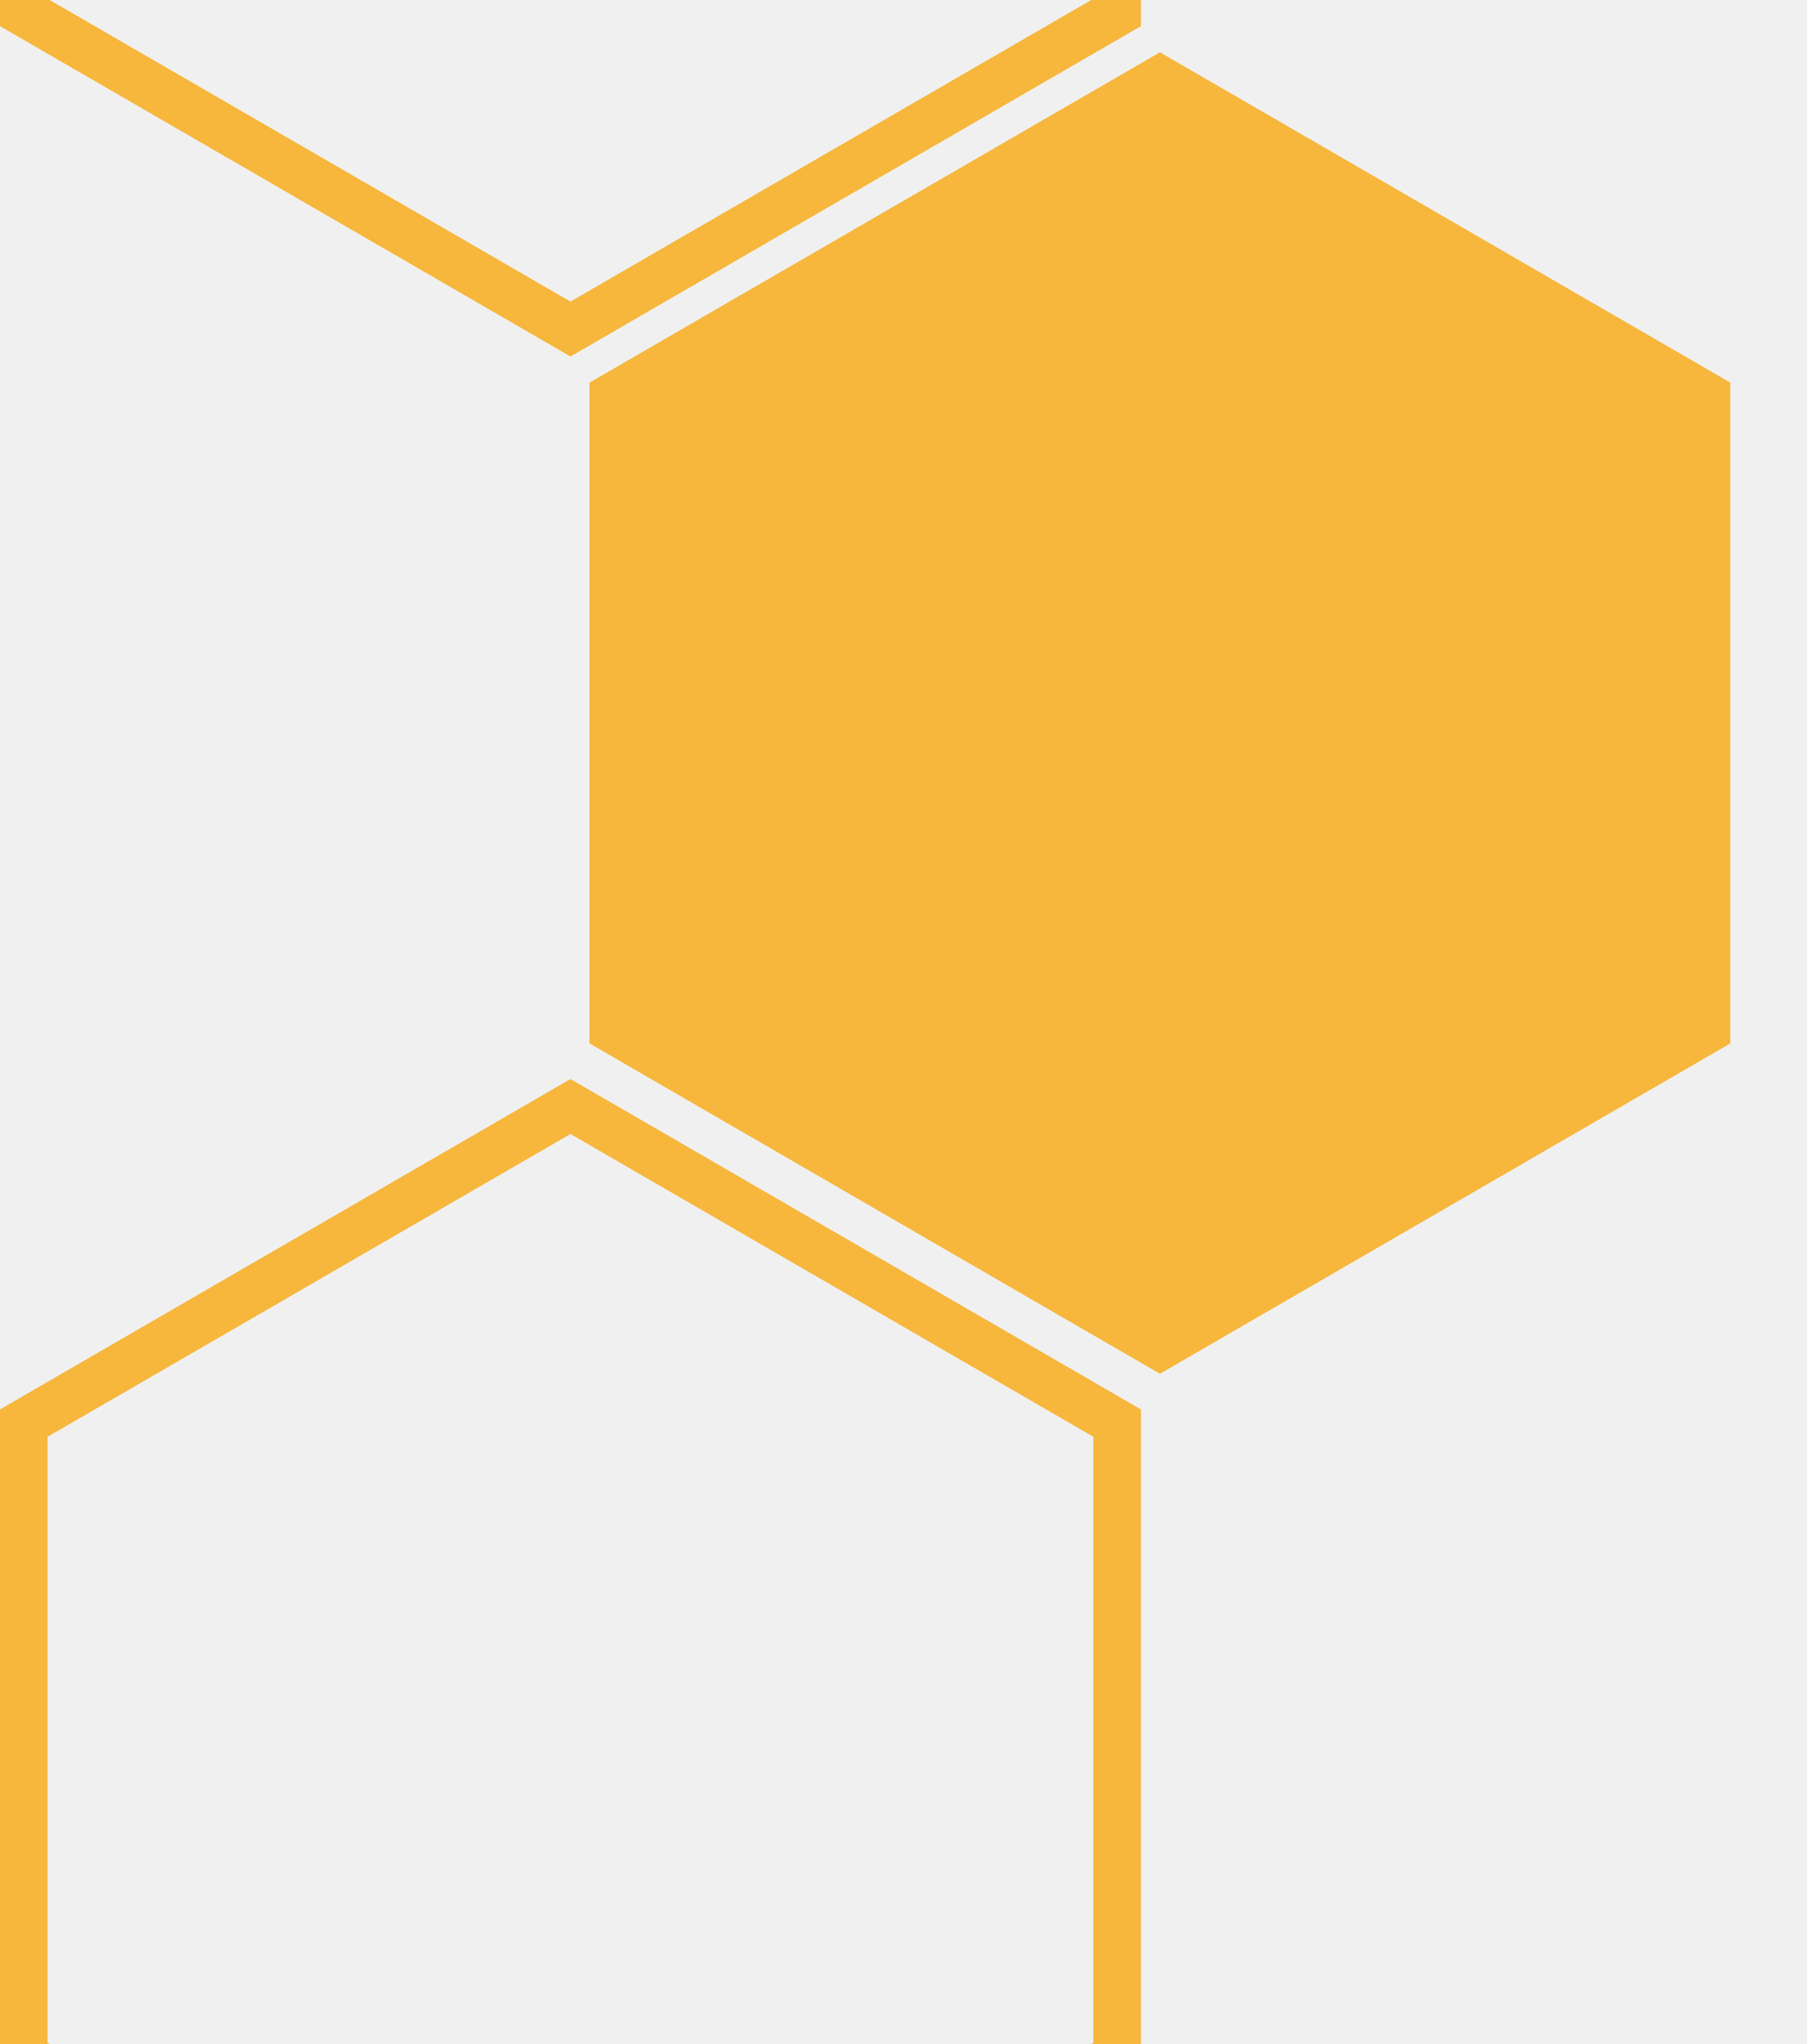
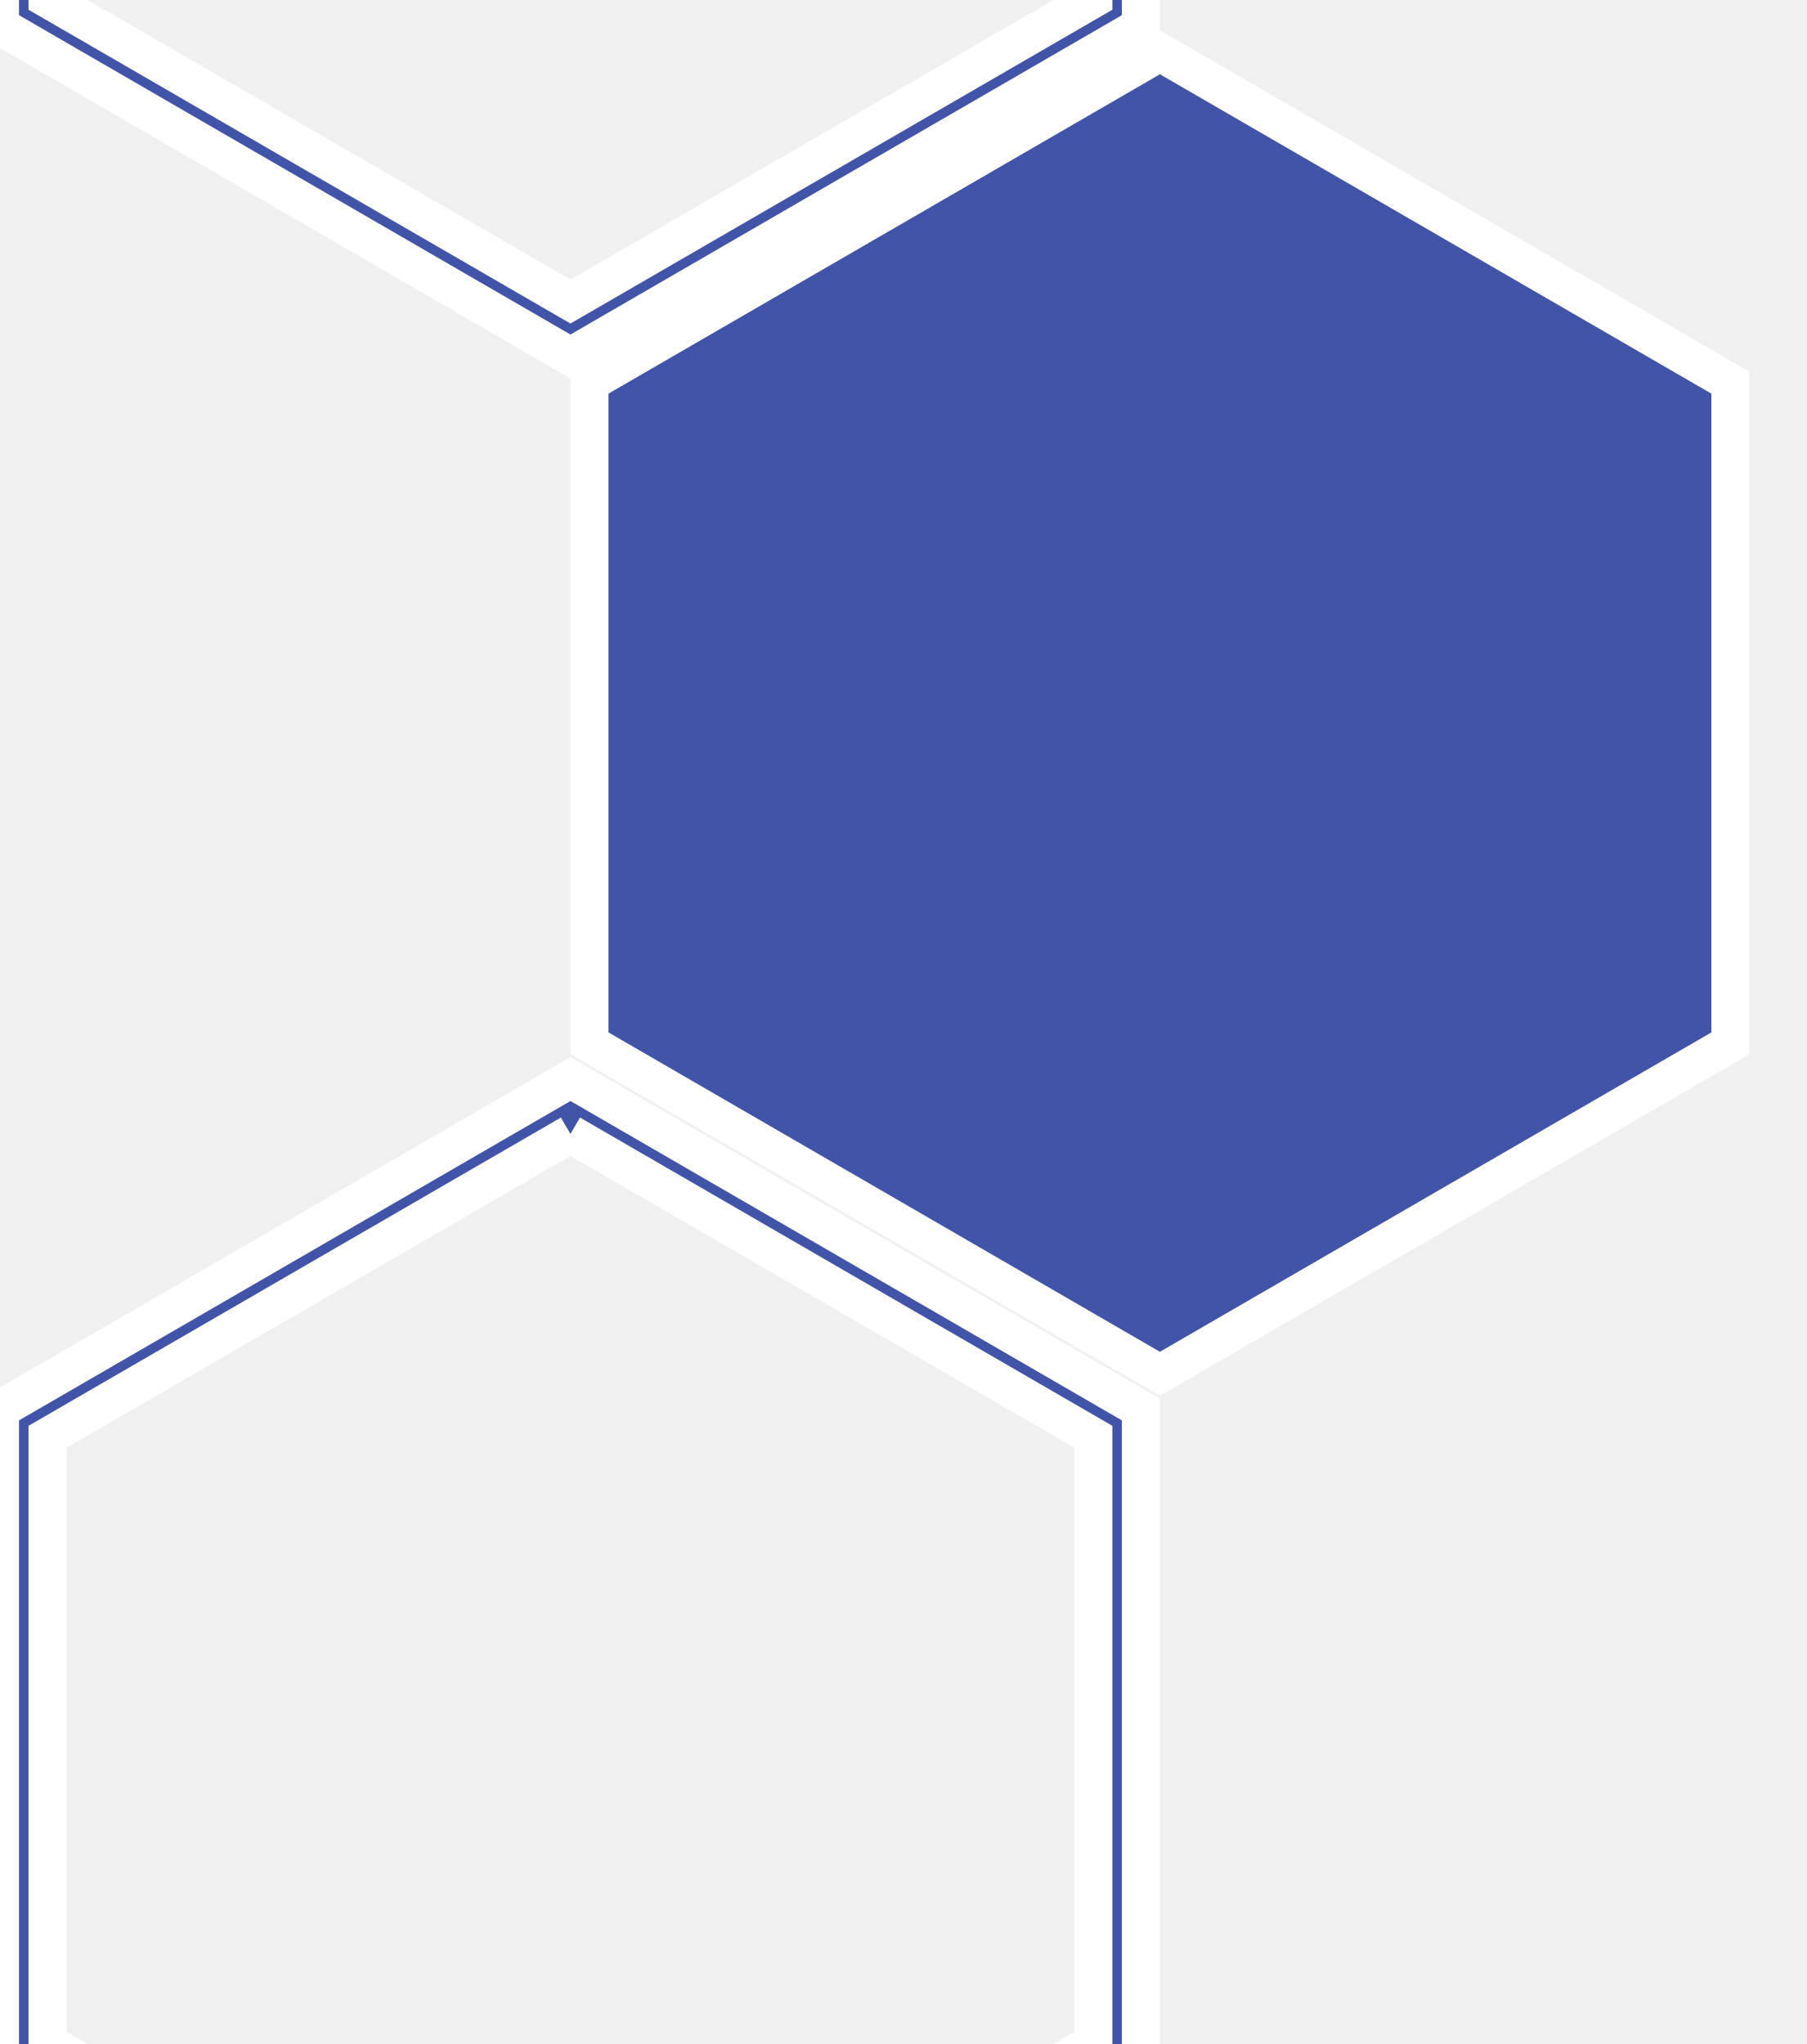
<svg xmlns="http://www.w3.org/2000/svg" id="Layer_1" data-name="Layer 1" viewBox="0 0 190 215">
  <defs>
-     <style>.cls-1{fill:#f6b73c;}</style>
+     <style>.cls-1{
+   fill:#4254A7;
+   stroke: white;
+   stroke-width: 3pt;
+   }
+ </style>
  </defs>
  <path class="cls-1" d="M60-95.72l55,31.85V-.13L60,31.72,5-.13V-63.87L60-95.72m0-5.78L0-66.75V2.75L60,37.5,120,2.75v-69.5Z" />
  <path class="cls-1" d="M60,119.28l55,31.85v63.74L60,246.72,5,214.87V151.13l55-31.85m0-5.78L0,148.25v69.5L60,252.5l60-34.75v-69.5Z" />
  <polygon class="cls-1" points="182 109.75 182 40.25 122 5.5 62 40.25 62 109.75 122 144.5 182 109.75" />
</svg>
